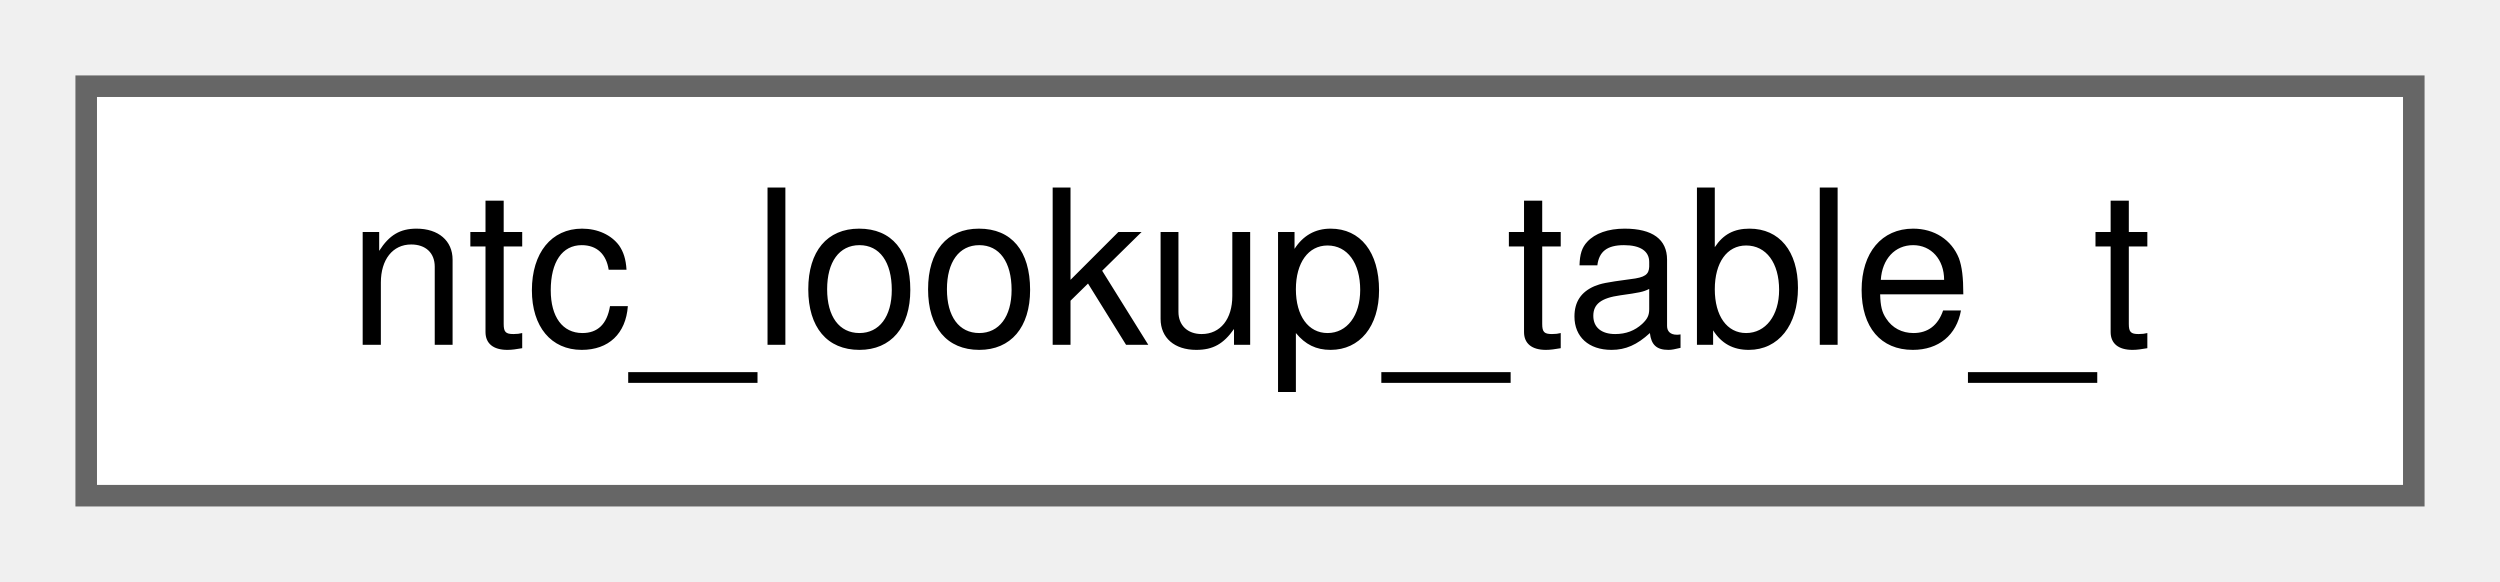
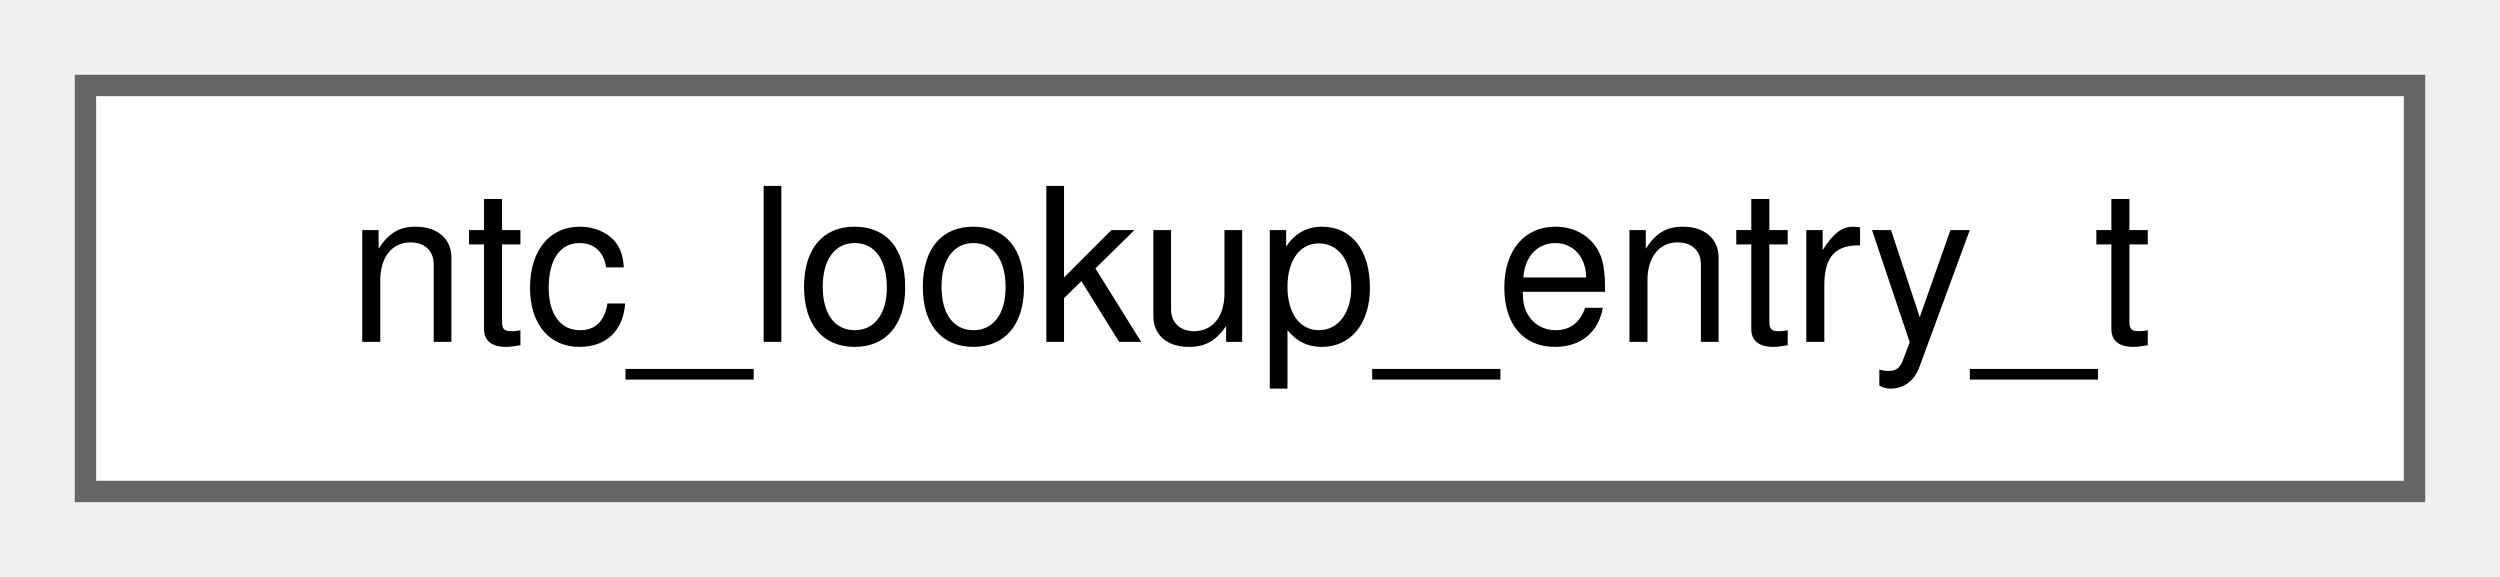
- <svg xmlns="http://www.w3.org/2000/svg" xmlns:xlink="http://www.w3.org/1999/xlink" width="116pt" height="27pt" viewBox="0.00 0.00 116.00 27.00">
+ <svg xmlns="http://www.w3.org/2000/svg" xmlns:xlink="http://www.w3.org/1999/xlink" width="117pt" height="27pt" viewBox="0.00 0.00 117.00 27.00">
  <g id="graph0" class="graph" transform="scale(1 1) rotate(0) translate(4 23)">
    <g id="Node000000" class="node">
      <g id="a_Node000000">
-         <a xlink:href="structntc__lookup__table__t.html" target="_top" xlink:title="Lookup table structure.">
-           <polygon fill="white" stroke="#666666" points="108,-19 0,-19 0,0 108,0 108,-19" />
-           <text text-anchor="middle" x="54" y="-7" font-family="Helvetica,sans-Serif" font-size="10.00">ntc_lookup_table_t</text>
+         <a xlink:href="structntc__lookup__entry__t.html" target="_top" xlink:title="Lookup table entry structure.">
+           <polygon fill="white" stroke="#666666" points="109,-19 0,-19 0,0 109,0 109,-19" />
+           <text text-anchor="middle" x="54.5" y="-7" font-family="Helvetica,sans-Serif" font-size="10.00">ntc_lookup_entry_t</text>
        </a>
      </g>
    </g>
  </g>
</svg>
